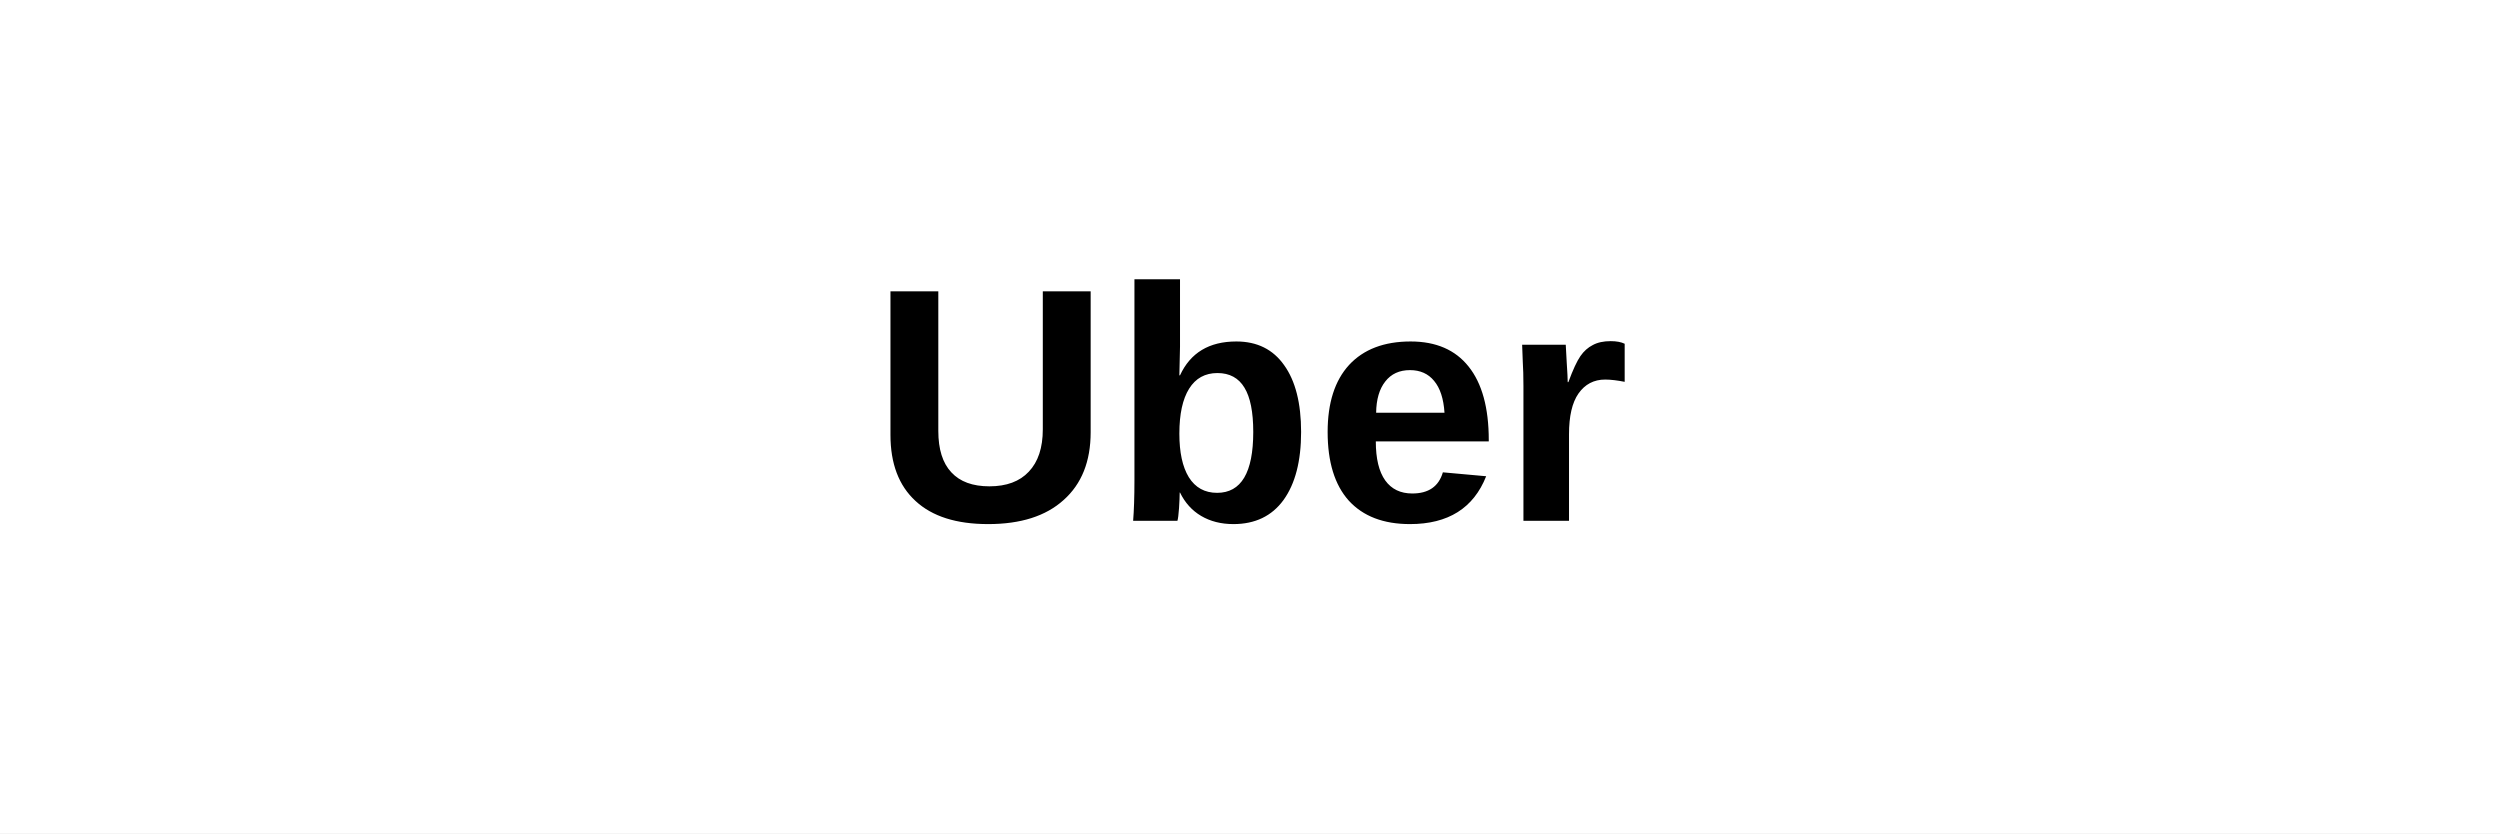
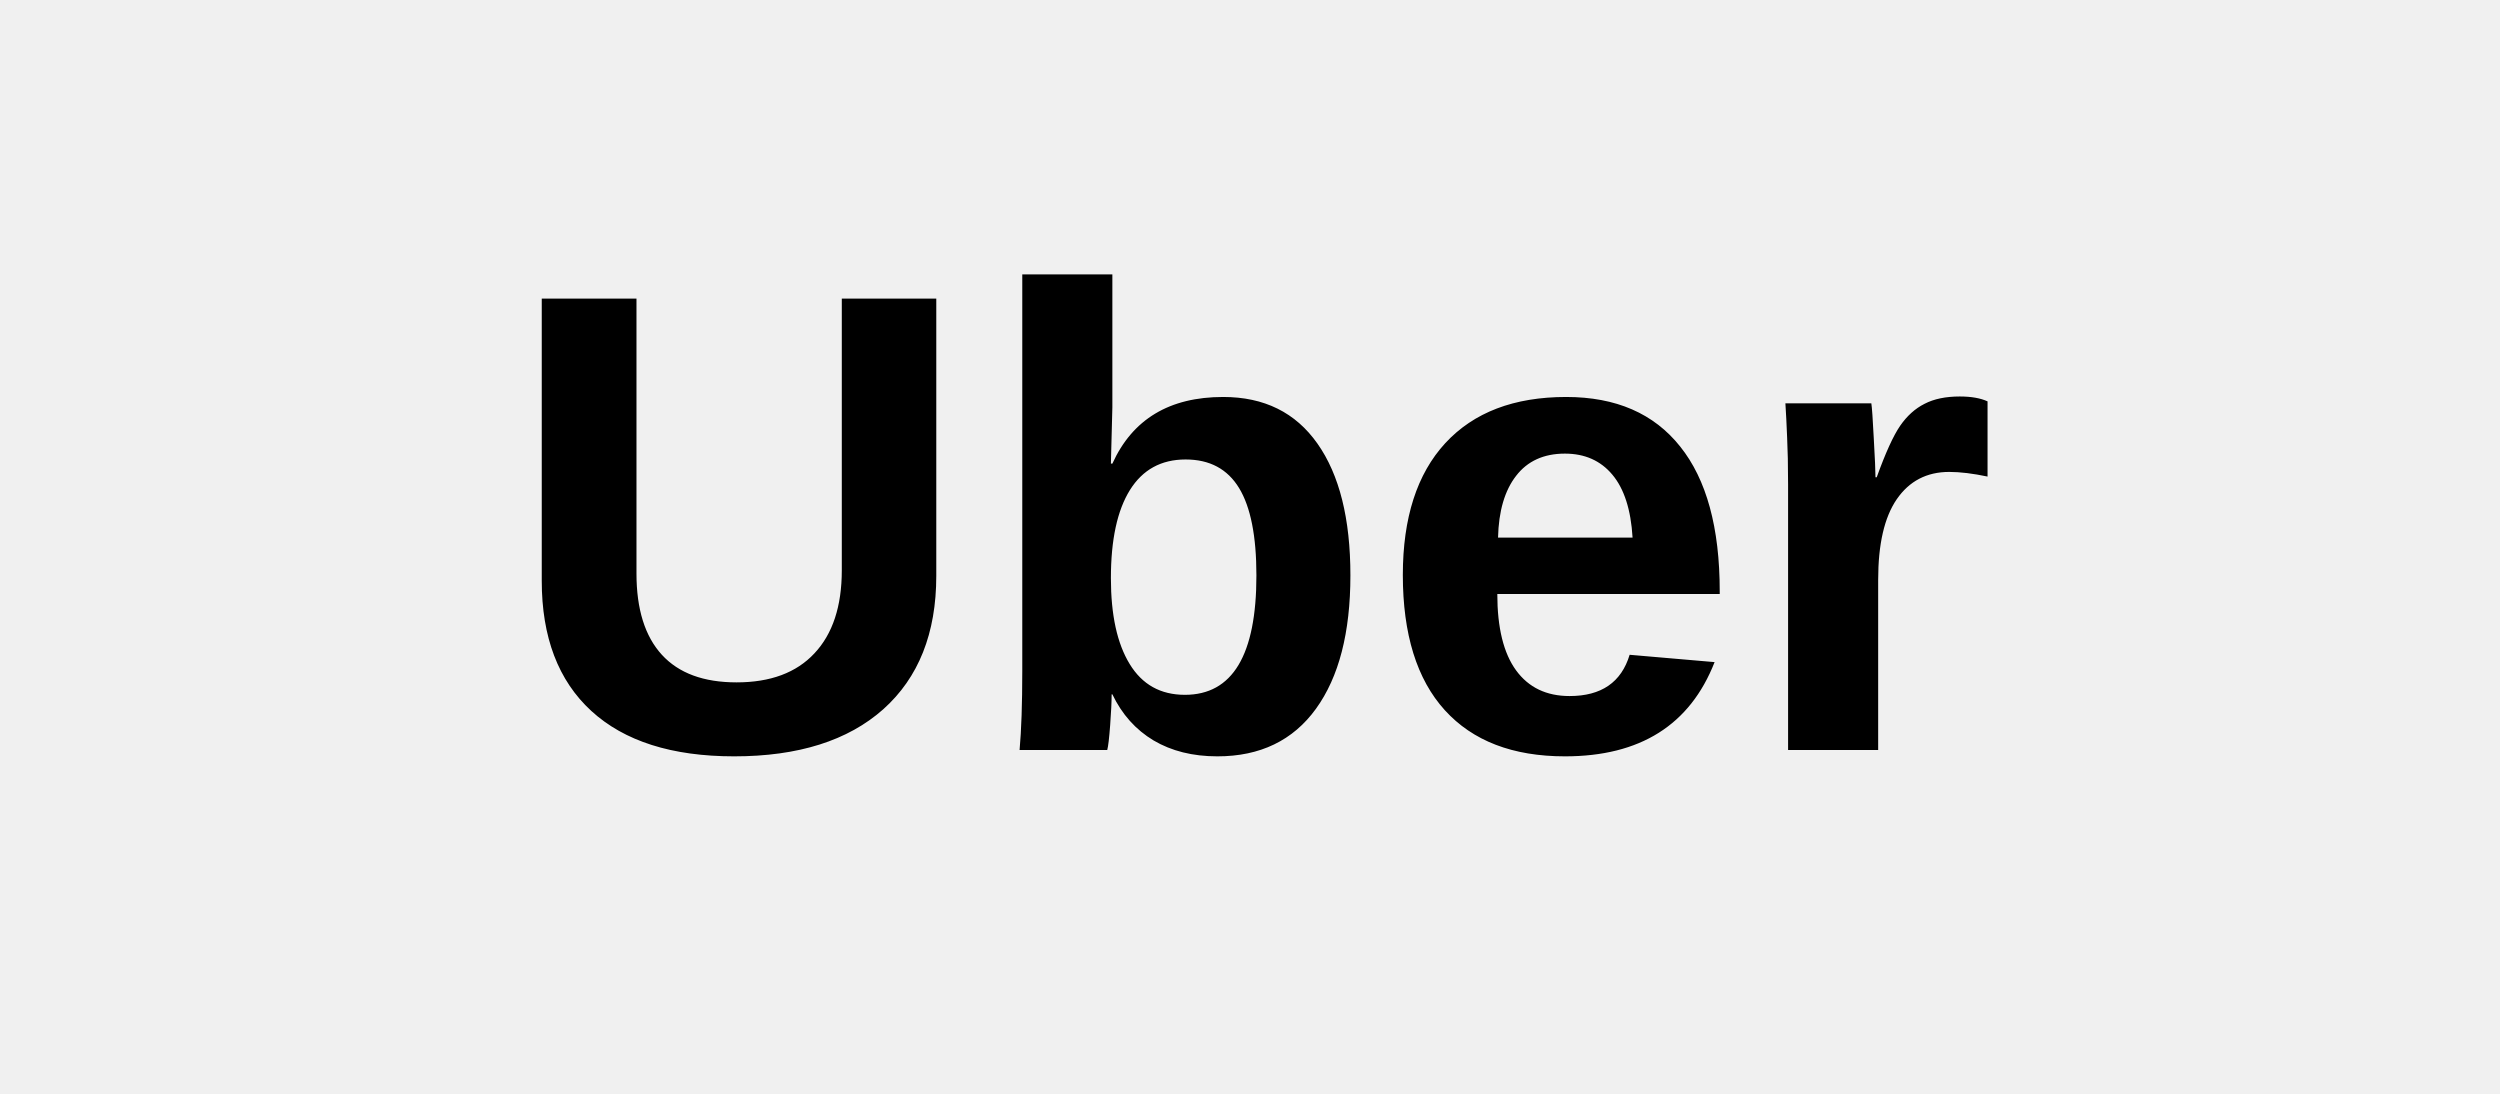
- <svg xmlns="http://www.w3.org/2000/svg" width="120" height="40" viewBox="0 0 120 40" fill="none">
-   <rect width="120" height="40" fill="white" />
-   <text x="60" y="25" text-anchor="middle" font-family="Arial, sans-serif" font-size="16" font-weight="bold" fill="#000000">Uber</text>
+ <svg xmlns="http://www.w3.org/2000/svg" width="160" height="70" viewBox="0 0 160 70">
+   <text x="80" y="48" text-anchor="middle" font-family="Arial, sans-serif" font-size="42" font-weight="bold" fill="#000000">Uber</text>
</svg>
